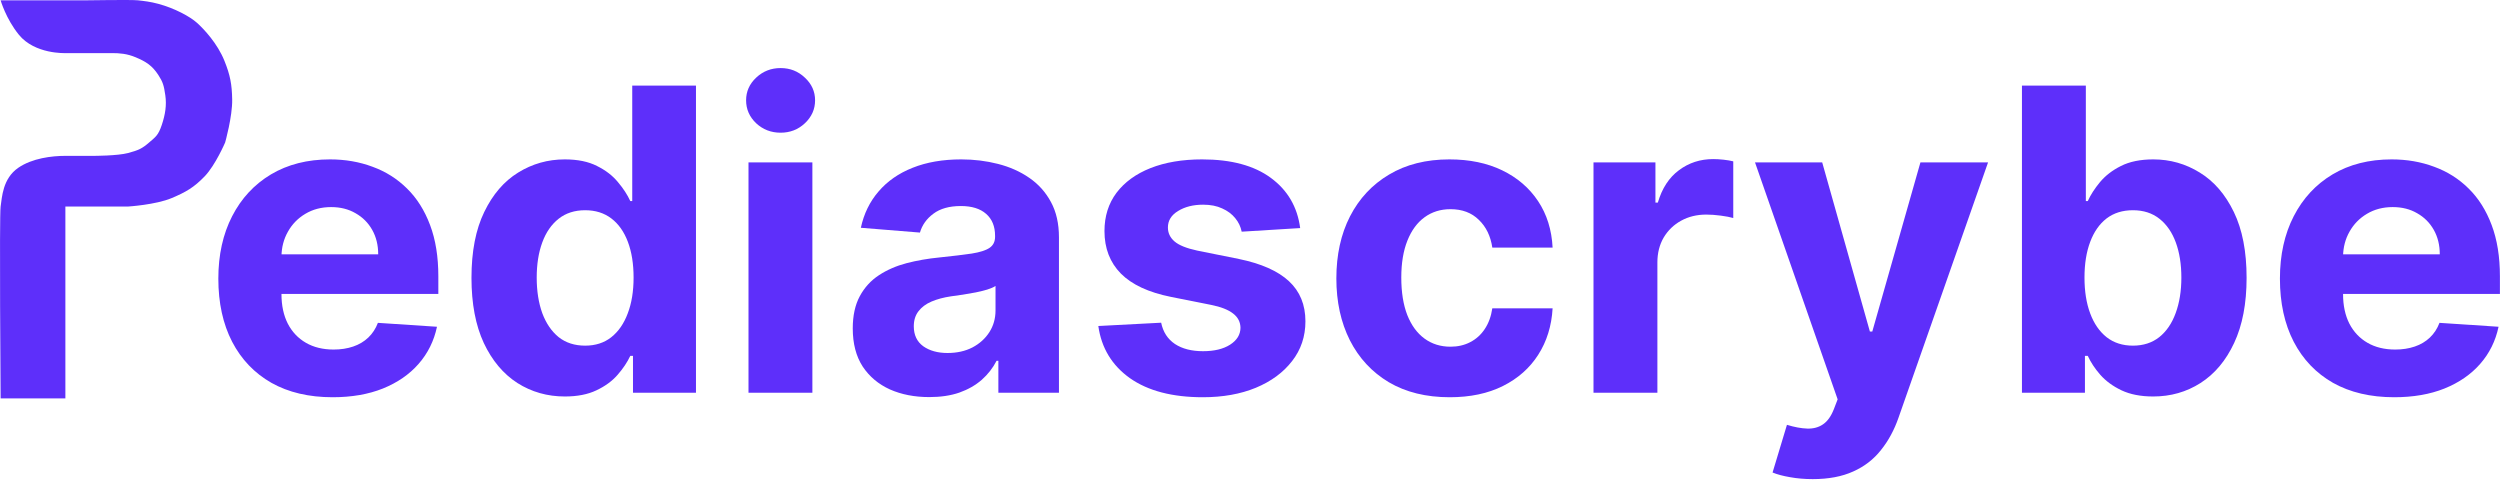
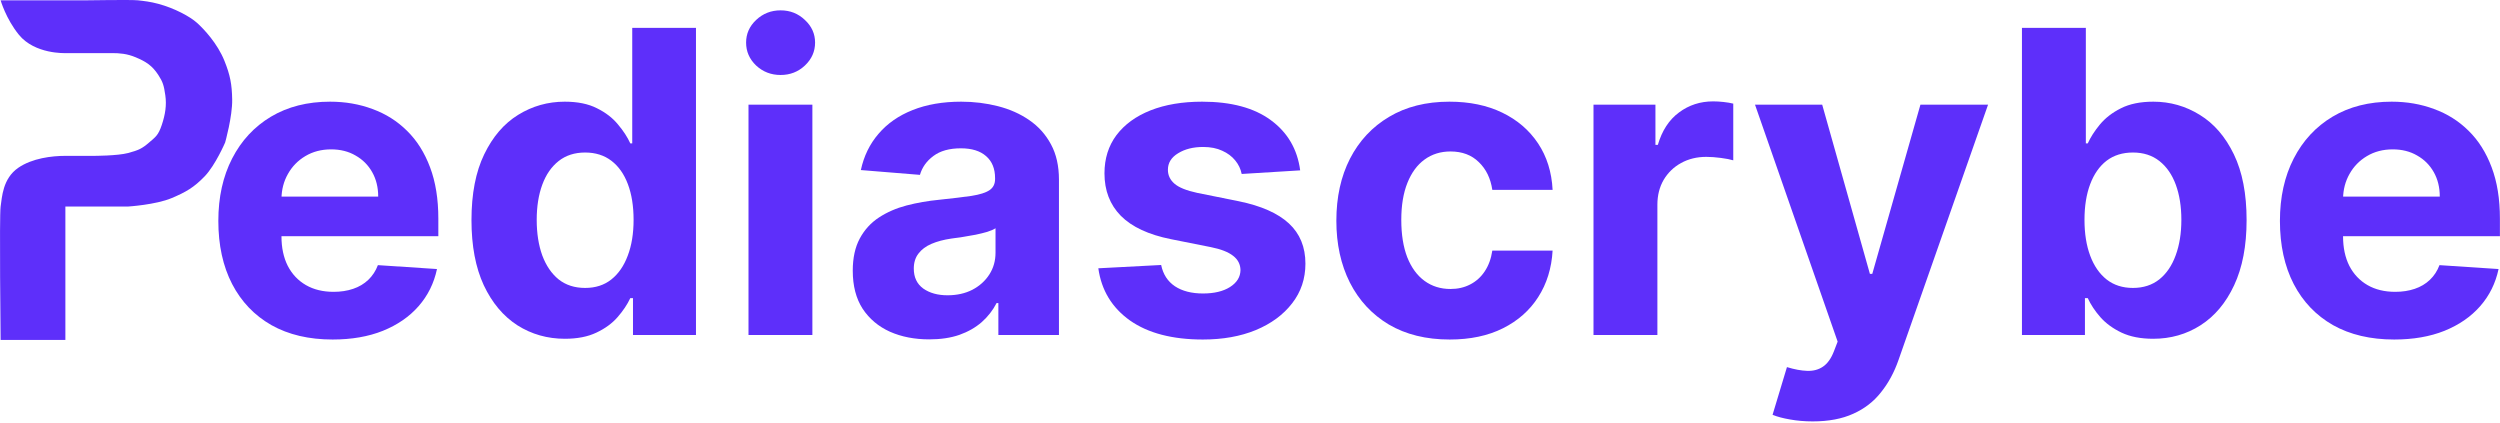
- <svg xmlns="http://www.w3.org/2000/svg" width="1776" height="341" viewBox="0 0 1776 341" fill="none">
-   <path d="M236.286 282.196C219.454 282.196 204.965 278.787 192.82 271.969C180.746 265.08 171.442 255.349 164.908 242.778C158.374 230.136 155.107 215.186 155.107 197.928C155.107 181.095 158.374 166.322 164.908 153.609C171.442 140.896 180.64 130.989 192.501 123.886C204.433 116.784 218.424 113.233 234.475 113.233C245.271 113.233 255.32 114.973 264.624 118.453C273.999 121.862 282.167 127.011 289.127 133.901C296.158 140.79 301.627 149.455 305.533 159.895C309.44 170.264 311.393 182.409 311.393 196.33V208.794H173.218V180.669H268.673C268.673 174.135 267.252 168.347 264.411 163.304C261.57 158.261 257.629 154.32 252.586 151.479C247.614 148.567 241.826 147.111 235.221 147.111C228.332 147.111 222.224 148.709 216.897 151.905C211.641 155.03 207.522 159.256 204.539 164.582C201.556 169.838 200.029 175.697 199.958 182.161V208.901C199.958 216.997 201.45 223.993 204.433 229.888C207.486 235.783 211.783 240.328 217.323 243.524C222.863 246.72 229.433 248.318 237.032 248.318C242.075 248.318 246.691 247.608 250.881 246.188C255.072 244.767 258.658 242.636 261.641 239.795C264.624 236.955 266.897 233.474 268.46 229.355L310.434 232.125C308.303 242.21 303.935 251.017 297.33 258.545C290.796 266.003 282.344 271.827 271.975 276.017C261.677 280.136 249.781 282.196 236.286 282.196Z" fill="#5E2FFA" />
-   <path d="M401.308 281.663C388.879 281.663 377.621 278.467 367.536 272.075C357.522 265.612 349.567 256.131 343.673 243.631C337.849 231.06 334.937 215.648 334.937 197.395C334.937 178.645 337.955 163.055 343.992 150.626C350.029 138.126 358.055 128.787 368.069 122.608C378.154 116.358 389.198 113.233 401.201 113.233C410.363 113.233 417.998 114.795 424.106 117.92C430.285 120.974 435.256 124.81 439.021 129.426C442.856 133.972 445.768 138.446 447.756 142.849H449.141V60.818H494.418V279H449.674V252.793H447.756C445.626 257.338 442.607 261.848 438.701 266.322C434.866 270.726 429.859 274.384 423.68 277.295C417.572 280.207 410.114 281.663 401.308 281.663ZM415.69 245.548C423.005 245.548 429.184 243.56 434.227 239.582C439.34 235.534 443.247 229.888 445.945 222.643C448.715 215.399 450.1 206.912 450.1 197.182C450.1 187.452 448.751 179 446.052 171.827C443.353 164.653 439.447 159.114 434.333 155.207C429.219 151.301 423.005 149.348 415.69 149.348C408.232 149.348 401.947 151.372 396.833 155.42C391.719 159.469 387.849 165.08 385.221 172.253C382.593 179.426 381.279 187.736 381.279 197.182C381.279 206.699 382.593 215.115 385.221 222.43C387.92 229.675 391.791 235.357 396.833 239.476C401.947 243.524 408.232 245.548 415.69 245.548Z" fill="#5E2FFA" />
-   <path d="M531.732 279V115.364H577.115V279H531.732ZM554.53 94.27C547.783 94.27 541.995 92.033 537.165 87.558C532.407 83.013 530.027 77.58 530.027 71.258C530.027 65.008 532.407 59.646 537.165 55.172C541.995 50.626 547.783 48.354 554.53 48.354C561.277 48.354 567.03 50.626 571.789 55.172C576.618 59.646 579.033 65.008 579.033 71.258C579.033 77.58 576.618 83.013 571.789 87.558C567.03 92.033 561.277 94.27 554.53 94.27Z" fill="#5E2FFA" />
-   <path d="M660.132 282.09C649.692 282.09 640.388 280.278 632.22 276.656C624.053 272.963 617.59 267.53 612.831 260.357C608.144 253.112 605.8 244.092 605.8 233.297C605.8 224.206 607.469 216.571 610.807 210.392C614.145 204.213 618.69 199.242 624.443 195.477C630.196 191.713 636.73 188.872 644.046 186.955C651.432 185.037 659.173 183.688 667.27 182.906C676.787 181.912 684.457 180.989 690.281 180.136C696.105 179.213 700.331 177.864 702.959 176.088C705.587 174.313 706.901 171.685 706.901 168.205V167.565C706.901 160.818 704.77 155.598 700.509 151.905C696.318 148.212 690.352 146.365 682.611 146.365C674.443 146.365 667.945 148.176 663.115 151.798C658.286 155.349 655.09 159.824 653.527 165.222L611.553 161.813C613.683 151.869 617.874 143.276 624.124 136.031C630.374 128.716 638.435 123.105 648.307 119.199C658.25 115.222 669.756 113.233 682.824 113.233C691.915 113.233 700.615 114.298 708.925 116.429C717.305 118.56 724.727 121.862 731.19 126.337C737.725 130.811 742.874 136.564 746.638 143.595C750.402 150.555 752.284 158.901 752.284 168.631V279H709.244V256.308H707.966C705.338 261.422 701.823 265.932 697.419 269.838C693.016 273.673 687.725 276.692 681.546 278.893C675.367 281.024 668.229 282.09 660.132 282.09ZM673.129 250.768C679.805 250.768 685.7 249.455 690.814 246.827C695.928 244.128 699.94 240.506 702.852 235.96C705.764 231.415 707.22 226.266 707.22 220.513V203.148C705.8 204.071 703.847 204.923 701.361 205.705C698.946 206.415 696.212 207.09 693.158 207.729C690.104 208.297 687.05 208.83 683.996 209.327C680.942 209.753 678.172 210.143 675.686 210.499C670.359 211.28 665.707 212.523 661.73 214.227C657.753 215.932 654.663 218.24 652.462 221.152C650.26 223.993 649.159 227.544 649.159 231.805C649.159 237.984 651.396 242.707 655.871 245.974C660.416 249.17 666.169 250.768 673.129 250.768Z" fill="#5E2FFA" />
-   <path d="M923.644 162.026L882.096 164.582C881.386 161.031 879.859 157.835 877.515 154.994C875.171 152.082 872.082 149.774 868.247 148.07C864.482 146.294 859.972 145.406 854.717 145.406C847.685 145.406 841.755 146.898 836.925 149.881C832.096 152.793 829.681 156.699 829.681 161.599C829.681 165.506 831.244 168.808 834.369 171.507C837.494 174.206 842.856 176.372 850.455 178.006L880.072 183.972C895.981 187.239 907.842 192.494 915.654 199.739C923.467 206.983 927.373 216.5 927.373 228.29C927.373 239.014 924.212 248.425 917.891 256.521C911.641 264.618 903.048 270.939 892.11 275.484C881.244 279.959 868.708 282.196 854.504 282.196C832.842 282.196 815.583 277.686 802.728 268.666C789.944 259.575 782.451 247.217 780.249 231.592L824.887 229.249C826.237 235.854 829.504 240.896 834.688 244.376C839.873 247.786 846.514 249.49 854.61 249.49C862.565 249.49 868.957 247.963 873.786 244.909C878.687 241.784 881.173 237.771 881.244 232.871C881.173 228.751 879.433 225.378 876.023 222.75C872.614 220.051 867.359 217.991 860.256 216.571L831.918 210.925C815.938 207.729 804.042 202.189 796.229 194.305C788.488 186.422 784.617 176.372 784.617 164.156C784.617 153.645 787.458 144.589 793.14 136.99C798.893 129.391 806.954 123.531 817.323 119.412C827.764 115.293 839.979 113.233 853.971 113.233C874.639 113.233 890.903 117.601 902.764 126.337C914.695 135.072 921.656 146.969 923.644 162.026Z" fill="#5E2FFA" />
-   <path d="M1029.89 282.196C1013.12 282.196 998.706 278.645 986.633 271.543C974.63 264.369 965.397 254.426 958.934 241.713C952.542 229 949.346 214.369 949.346 197.821C949.346 181.06 952.577 166.358 959.04 153.716C965.574 141.003 974.843 131.095 986.845 123.993C998.848 116.82 1013.12 113.233 1029.67 113.233C1043.95 113.233 1056.45 115.825 1067.17 121.01C1077.9 126.195 1086.38 133.474 1092.63 142.849C1098.88 152.224 1102.33 163.233 1102.97 175.875H1060.14C1058.93 167.707 1055.74 161.138 1050.55 156.166C1045.44 151.124 1038.73 148.602 1030.42 148.602C1023.39 148.602 1017.24 150.52 1011.99 154.355C1006.8 158.119 1002.75 163.624 999.843 170.868C996.931 178.112 995.475 186.884 995.475 197.182C995.475 207.622 996.895 216.5 999.736 223.815C1002.65 231.131 1006.73 236.706 1011.99 240.541C1017.24 244.376 1023.39 246.294 1030.42 246.294C1035.6 246.294 1040.25 245.229 1044.37 243.098C1048.56 240.967 1052.01 237.878 1054.71 233.83C1057.48 229.71 1059.29 224.774 1060.14 219.021H1102.97C1102.26 231.521 1098.85 242.53 1092.74 252.047C1086.7 261.493 1078.36 268.879 1067.7 274.206C1057.05 279.533 1044.44 282.196 1029.89 282.196Z" fill="#5E2FFA" />
-   <path d="M1132.02 279V115.364H1176.02V143.915H1177.73C1180.71 133.759 1185.72 126.088 1192.75 120.903C1199.78 115.648 1207.88 113.02 1217.04 113.02C1219.31 113.02 1221.76 113.162 1224.39 113.446C1227.02 113.73 1229.33 114.121 1231.31 114.618V154.888C1229.18 154.249 1226.24 153.68 1222.47 153.183C1218.71 152.686 1215.26 152.438 1212.14 152.438C1205.46 152.438 1199.5 153.893 1194.24 156.805C1189.06 159.646 1184.94 163.624 1181.88 168.737C1178.9 173.851 1177.41 179.746 1177.41 186.422V279H1132.02Z" fill="#5E2FFA" />
-   <path d="M1287.78 340.364C1282.02 340.364 1276.63 339.902 1271.58 338.979C1266.61 338.126 1262.49 337.026 1259.23 335.676L1269.45 301.798C1274.78 303.432 1279.57 304.32 1283.84 304.462C1288.17 304.604 1291.9 303.609 1295.02 301.479C1298.22 299.348 1300.81 295.726 1302.8 290.612L1305.46 283.688L1246.76 115.364H1294.49L1328.37 235.534H1330.07L1364.27 115.364H1412.32L1348.72 296.685C1345.66 305.491 1341.51 313.162 1336.25 319.696C1331.07 326.301 1324.5 331.379 1316.54 334.93C1308.59 338.553 1299 340.364 1287.78 340.364Z" fill="#5E2FFA" />
-   <path d="M1436.39 279V60.818H1481.78V142.849H1483.16C1485.15 138.446 1488.03 133.972 1491.79 129.426C1495.63 124.81 1500.6 120.974 1506.71 117.92C1512.88 114.795 1520.55 113.233 1529.72 113.233C1541.65 113.233 1552.66 116.358 1562.74 122.608C1572.83 128.787 1580.89 138.126 1586.93 150.626C1592.96 163.055 1595.98 178.645 1595.98 197.395C1595.98 215.648 1593.03 231.06 1587.14 243.631C1581.31 256.131 1573.36 265.612 1563.27 272.075C1553.26 278.467 1542.04 281.663 1529.61 281.663C1520.8 281.663 1513.31 280.207 1507.13 277.295C1501.02 274.384 1496.02 270.726 1492.11 266.322C1488.2 261.848 1485.22 257.338 1483.16 252.793H1481.14V279H1436.39ZM1480.82 197.182C1480.82 206.912 1482.17 215.399 1484.87 222.643C1487.56 229.888 1491.47 235.534 1496.58 239.582C1501.7 243.56 1507.91 245.548 1515.23 245.548C1522.61 245.548 1528.86 243.524 1533.98 239.476C1539.09 235.357 1542.96 229.675 1545.59 222.43C1548.29 215.115 1549.64 206.699 1549.64 197.182C1549.64 187.736 1548.32 179.426 1545.7 172.253C1543.07 165.08 1539.2 159.469 1534.08 155.42C1528.97 151.372 1522.69 149.348 1515.23 149.348C1507.84 149.348 1501.59 151.301 1496.48 155.207C1491.44 159.114 1487.56 164.653 1484.87 171.827C1482.17 179 1480.82 187.452 1480.82 197.182Z" fill="#5E2FFA" />
-   <path d="M1700.84 282.196C1684 282.196 1669.52 278.787 1657.37 271.969C1645.3 265.08 1635.99 255.349 1629.46 242.778C1622.93 230.136 1619.66 215.186 1619.66 197.928C1619.66 181.095 1622.93 166.322 1629.46 153.609C1635.99 140.896 1645.19 130.989 1657.05 123.886C1668.98 116.784 1682.97 113.233 1699.03 113.233C1709.82 113.233 1719.87 114.973 1729.18 118.453C1738.55 121.862 1746.72 127.011 1753.68 133.901C1760.71 140.79 1766.18 149.455 1770.08 159.895C1773.99 170.264 1775.94 182.409 1775.94 196.33V208.794H1637.77V180.669H1733.22C1733.22 174.135 1731.8 168.347 1728.96 163.304C1726.12 158.261 1722.18 154.32 1717.14 151.479C1712.17 148.567 1706.38 147.111 1699.77 147.111C1692.88 147.111 1686.77 148.709 1681.45 151.905C1676.19 155.03 1672.07 159.256 1669.09 164.582C1666.11 169.838 1664.58 175.697 1664.51 182.161V208.901C1664.51 216.997 1666 223.993 1668.98 229.888C1672.04 235.783 1676.33 240.328 1681.87 243.524C1687.41 246.72 1693.98 248.318 1701.58 248.318C1706.63 248.318 1711.24 247.608 1715.43 246.188C1719.62 244.767 1723.21 242.636 1726.19 239.795C1729.18 236.955 1731.45 233.474 1733.01 229.355L1774.98 232.125C1772.85 242.21 1768.49 251.017 1761.88 258.545C1755.35 266.003 1746.9 271.827 1736.53 276.017C1726.23 280.136 1714.33 282.196 1700.84 282.196Z" fill="#5E2FFA" />
-   <path d="M46.444 283H0.444C0.444 283 -0.556 153.222 0.444 146.722C1.444 140.222 1.816 126.927 12.944 119.222C22.868 112.351 36.944 110.722 46.444 110.722H66.444C66.444 110.722 83.444 110.722 90.944 108.722C98.444 106.722 101.002 105.519 105.944 101.222C110.484 97.275 112.444 96.222 114.944 88.722C117.444 81.222 118.444 74.722 117.444 67.722C116.444 60.722 115.72 58.237 112.444 53.222C108.108 46.584 103.752 43.801 96.444 40.722C90.232 38.105 84.944 37.722 79.444 37.722H61.944H46.444C46.444 37.722 24.795 38.646 13.444 24.722C4.191 13.371 0.444 0.222 0.444 0.222H24.444H61.944C61.944 0.222 93.444 -0.278 97.944 0.222C102.444 0.722 106.896 1.228 112.444 2.722C123.996 5.834 134.944 11.722 139.944 16.222C144.944 20.722 154.494 30.9 159.444 43.222C163.514 53.351 164.755 59.808 164.944 70.722C165.154 82.79 159.944 101.222 159.944 101.222C159.944 101.222 153.029 117.324 145.444 125.222C137.83 133.152 132.077 136.456 121.944 140.722C110.58 145.507 90.944 146.722 90.944 146.722H66.444H46.444V283Z" fill="#5E2FFA" />
+ <svg xmlns="http://www.w3.org/2000/svg" width="1776" height="300" viewBox="0 0 1776 300" fill="none">
+   <path d="M236.286 241.196C219.454 241.196 204.965 237.787 192.82 230.969C180.746 224.08 171.442 214.349 164.908 201.778C158.374 189.136 155.107 174.186 155.107 156.928C155.107 140.095 158.374 125.322 164.908 112.609C171.442 99.896 180.64 89.989 192.501 82.886C204.433 75.784 218.424 72.233 234.475 72.233C245.271 72.233 255.32 73.973 264.624 77.453C273.999 80.862 282.167 86.011 289.127 92.901C296.158 99.79 301.627 108.455 305.533 118.895C309.44 129.264 311.393 141.409 311.393 155.33V167.794H173.218V139.669H268.673C268.673 133.135 267.252 127.347 264.411 122.304C261.57 117.261 257.629 113.32 252.586 110.479C247.614 107.567 241.826 106.111 235.221 106.111C228.332 106.111 222.224 107.709 216.897 110.905C211.641 114.03 207.522 118.256 204.539 123.582C201.556 128.838 200.029 134.697 199.958 141.161V167.901C199.958 175.997 201.45 182.993 204.433 188.888C207.486 194.783 211.783 199.328 217.323 202.524C222.863 205.72 229.433 207.318 237.032 207.318C242.075 207.318 246.691 206.608 250.881 205.188C255.072 203.767 258.658 201.636 261.641 198.795C264.624 195.955 266.897 192.474 268.46 188.355L310.434 191.125C308.303 201.21 303.935 210.017 297.33 217.545C290.796 225.003 282.344 230.827 271.975 235.017C261.677 239.136 249.781 241.196 236.286 241.196Z" fill="#5E2FFA" />
+   <path d="M401.308 240.663C388.879 240.663 377.621 237.467 367.536 231.075C357.522 224.612 349.567 215.131 343.673 202.631C337.849 190.06 334.937 174.648 334.937 156.395C334.937 137.645 337.955 122.055 343.992 109.626C350.029 97.126 358.055 87.787 368.069 81.608C378.154 75.358 389.198 72.233 401.201 72.233C410.363 72.233 417.998 73.796 424.106 76.921C430.285 79.974 435.256 83.81 439.021 88.426C442.856 92.972 445.768 97.446 447.756 101.849H449.141V19.818H494.418V238H449.674V211.793H447.756C445.626 216.338 442.607 220.848 438.701 225.322C434.866 229.726 429.859 233.384 423.68 236.295C417.572 239.207 410.114 240.663 401.308 240.663ZM415.69 204.548C423.005 204.548 429.184 202.56 434.227 198.582C439.34 194.534 443.247 188.888 445.945 181.643C448.715 174.399 450.1 165.912 450.1 156.182C450.1 146.452 448.751 138 446.052 130.827C443.353 123.653 439.447 118.114 434.333 114.207C429.219 110.301 423.005 108.348 415.69 108.348C408.232 108.348 401.947 110.372 396.833 114.42C391.719 118.469 387.849 124.08 385.221 131.253C382.593 138.426 381.279 146.736 381.279 156.182C381.279 165.699 382.593 174.115 385.221 181.43C387.92 188.675 391.791 194.357 396.833 198.476C401.947 202.524 408.232 204.548 415.69 204.548Z" fill="#5E2FFA" />
+   <path d="M531.732 238V74.364H577.115V238H531.732ZM554.53 53.27C547.783 53.27 541.995 51.033 537.165 46.558C532.407 42.013 530.027 36.58 530.027 30.259C530.027 24.009 532.407 18.646 537.165 14.172C541.995 9.626 547.783 7.354 554.53 7.354C561.277 7.354 567.03 9.626 571.789 14.172C576.618 18.646 579.033 24.009 579.033 30.259C579.033 36.58 576.618 42.013 571.789 46.558C567.03 51.033 561.277 53.27 554.53 53.27Z" fill="#5E2FFA" />
+   <path d="M660.132 241.09C649.692 241.09 640.388 239.278 632.22 235.656C624.053 231.963 617.59 226.53 612.831 219.357C608.144 212.112 605.8 203.092 605.8 192.297C605.8 183.206 607.469 175.571 610.807 169.392C614.145 163.213 618.69 158.242 624.443 154.477C630.196 150.713 636.73 147.872 644.046 145.955C651.432 144.037 659.173 142.688 667.27 141.906C676.787 140.912 684.457 139.989 690.281 139.136C696.105 138.213 700.331 136.864 702.959 135.088C705.587 133.313 706.901 130.685 706.901 127.205V126.565C706.901 119.818 704.77 114.598 700.509 110.905C696.318 107.212 690.352 105.365 682.611 105.365C674.443 105.365 667.945 107.176 663.115 110.798C658.286 114.349 655.09 118.824 653.527 124.222L611.553 120.813C613.683 110.869 617.874 102.276 624.124 95.031C630.374 87.716 638.435 82.105 648.307 78.199C658.25 74.222 669.756 72.233 682.824 72.233C691.915 72.233 700.615 73.298 708.925 75.429C717.305 77.56 724.727 80.862 731.19 85.337C737.724 89.811 742.874 95.564 746.638 102.595C750.402 109.555 752.284 117.901 752.284 127.631V238H709.244V215.308H707.966C705.338 220.422 701.823 224.932 697.419 228.838C693.016 232.673 687.724 235.692 681.546 237.893C675.367 240.024 668.229 241.09 660.132 241.09ZM673.129 209.768C679.805 209.768 685.7 208.455 690.814 205.827C695.928 203.128 699.94 199.506 702.852 194.96C705.764 190.415 707.22 185.266 707.22 179.513V162.148C705.8 163.071 703.847 163.923 701.361 164.705C698.946 165.415 696.212 166.09 693.158 166.729C690.104 167.297 687.05 167.83 683.996 168.327C680.942 168.753 678.172 169.143 675.686 169.499C670.359 170.28 665.707 171.523 661.73 173.227C657.753 174.932 654.663 177.24 652.462 180.152C650.26 182.993 649.159 186.544 649.159 190.805C649.159 196.984 651.396 201.707 655.871 204.974C660.416 208.17 666.169 209.768 673.129 209.768Z" fill="#5E2FFA" />
+   <path d="M923.644 121.026L882.096 123.582C881.386 120.031 879.859 116.835 877.515 113.994C875.171 111.082 872.082 108.774 868.247 107.07C864.482 105.294 859.972 104.406 854.717 104.406C847.685 104.406 841.755 105.898 836.925 108.881C832.096 111.793 829.681 115.699 829.681 120.599C829.681 124.506 831.244 127.808 834.369 130.507C837.494 133.206 842.856 135.372 850.455 137.006L880.072 142.972C895.981 146.239 907.842 151.494 915.654 158.739C923.467 165.983 927.373 175.5 927.373 187.29C927.373 198.014 924.212 207.425 917.891 215.521C911.641 223.618 903.048 229.939 892.11 234.484C881.244 238.959 868.708 241.196 854.504 241.196C832.842 241.196 815.583 236.686 802.728 227.666C789.944 218.575 782.451 206.217 780.249 190.592L824.887 188.249C826.237 194.854 829.504 199.896 834.688 203.376C839.873 206.786 846.514 208.49 854.61 208.49C862.565 208.49 868.957 206.963 873.786 203.909C878.687 200.784 881.173 196.771 881.244 191.871C881.173 187.751 879.433 184.378 876.023 181.75C872.614 179.051 867.359 176.992 860.256 175.571L831.918 169.925C815.938 166.729 804.042 161.189 796.229 153.305C788.488 145.422 784.617 135.372 784.617 123.156C784.617 112.645 787.458 103.59 793.14 95.99C798.893 88.391 806.954 82.531 817.323 78.412C827.764 74.293 839.979 72.233 853.971 72.233C874.639 72.233 890.903 76.601 902.764 85.337C914.695 94.073 921.656 105.969 923.644 121.026Z" fill="#5E2FFA" />
+   <path d="M1029.89 241.196C1013.12 241.196 998.706 237.645 986.633 230.543C974.63 223.369 965.397 213.426 958.934 200.713C952.542 188 949.346 173.369 949.346 156.821C949.346 140.06 952.577 125.358 959.04 112.716C965.574 100.003 974.843 90.095 986.845 82.993C998.848 75.82 1013.12 72.233 1029.67 72.233C1043.95 72.233 1056.45 74.825 1067.17 80.01C1077.9 85.195 1086.38 92.474 1092.63 101.849C1098.88 111.224 1102.33 122.233 1102.97 134.875H1060.14C1058.93 126.707 1055.74 120.138 1050.55 115.166C1045.44 110.124 1038.73 107.602 1030.42 107.602C1023.39 107.602 1017.24 109.52 1011.99 113.355C1006.8 117.119 1002.75 122.624 999.843 129.868C996.931 137.112 995.475 145.884 995.475 156.182C995.475 166.622 996.895 175.5 999.736 182.815C1002.65 190.131 1006.73 195.706 1011.99 199.541C1017.24 203.376 1023.39 205.294 1030.42 205.294C1035.6 205.294 1040.25 204.229 1044.37 202.098C1048.56 199.967 1052.01 196.878 1054.71 192.83C1057.48 188.71 1059.29 183.774 1060.14 178.021H1102.97C1102.26 190.521 1098.85 201.53 1092.74 211.047C1086.7 220.493 1078.36 227.879 1067.7 233.206C1057.05 238.533 1044.44 241.196 1029.89 241.196Z" fill="#5E2FFA" />
+   <path d="M1132.02 238V74.364H1176.02V102.915H1177.73C1180.71 92.758 1185.72 85.088 1192.75 79.903C1199.78 74.648 1207.88 72.02 1217.04 72.02C1219.31 72.02 1221.76 72.162 1224.39 72.446C1227.02 72.73 1229.33 73.121 1231.31 73.618V113.888C1229.18 113.249 1226.24 112.68 1222.47 112.183C1218.71 111.686 1215.26 111.438 1212.14 111.438C1205.46 111.438 1199.5 112.893 1194.24 115.805C1189.06 118.646 1184.94 122.624 1181.88 127.737C1178.9 132.851 1177.41 138.746 1177.41 145.422V238H1132.02Z" fill="#5E2FFA" />
+   <path d="M1287.78 299.364C1282.02 299.364 1276.63 298.902 1271.58 297.979C1266.61 297.126 1262.49 296.026 1259.23 294.676L1269.45 260.798C1274.78 262.432 1279.57 263.32 1283.84 263.462C1288.17 263.604 1291.9 262.609 1295.02 260.479C1298.22 258.348 1300.81 254.726 1302.8 249.612L1305.46 242.688L1246.76 74.364H1294.49L1328.37 194.534H1330.07L1364.27 74.364H1412.32L1348.72 255.685C1345.66 264.491 1341.51 272.162 1336.25 278.696C1331.07 285.301 1324.5 290.379 1316.54 293.93C1308.59 297.553 1299 299.364 1287.78 299.364Z" fill="#5E2FFA" />
+   <path d="M1436.39 238V19.818H1481.78V101.849H1483.16C1485.15 97.446 1488.03 92.972 1491.79 88.426C1495.63 83.81 1500.6 79.974 1506.71 76.921C1512.88 73.796 1520.55 72.233 1529.72 72.233C1541.65 72.233 1552.66 75.358 1562.74 81.608C1572.83 87.787 1580.89 97.126 1586.93 109.626C1592.96 122.055 1595.98 137.645 1595.98 156.395C1595.98 174.648 1593.03 190.06 1587.14 202.631C1581.31 215.131 1573.36 224.612 1563.27 231.075C1553.26 237.467 1542.04 240.663 1529.61 240.663C1520.8 240.663 1513.31 239.207 1507.13 236.295C1501.02 233.384 1496.02 229.726 1492.11 225.322C1488.2 220.848 1485.22 216.338 1483.16 211.793H1481.14V238H1436.39ZM1480.82 156.182C1480.82 165.912 1482.17 174.399 1484.87 181.643C1487.56 188.888 1491.47 194.534 1496.58 198.582C1501.7 202.56 1507.91 204.548 1515.23 204.548C1522.61 204.548 1528.86 202.524 1533.98 198.476C1539.09 194.357 1542.96 188.675 1545.59 181.43C1548.29 174.115 1549.64 165.699 1549.64 156.182C1549.64 146.736 1548.32 138.426 1545.7 131.253C1543.07 124.08 1539.2 118.469 1534.08 114.42C1528.97 110.372 1522.69 108.348 1515.23 108.348C1507.84 108.348 1501.59 110.301 1496.48 114.207C1491.44 118.114 1487.56 123.653 1484.87 130.827C1482.17 138 1480.82 146.452 1480.82 156.182Z" fill="#5E2FFA" />
+   <path d="M1700.84 241.196C1684 241.196 1669.52 237.787 1657.37 230.969C1645.3 224.08 1635.99 214.349 1629.46 201.778C1622.93 189.136 1619.66 174.186 1619.66 156.928C1619.66 140.095 1622.93 125.322 1629.46 112.609C1635.99 99.896 1645.19 89.989 1657.05 82.886C1668.98 75.784 1682.97 72.233 1699.03 72.233C1709.82 72.233 1719.87 73.973 1729.18 77.453C1738.55 80.862 1746.72 86.011 1753.68 92.901C1760.71 99.79 1766.18 108.455 1770.08 118.895C1773.99 129.264 1775.94 141.409 1775.94 155.33V167.794H1637.77V139.669H1733.22C1733.22 133.135 1731.8 127.347 1728.96 122.304C1726.12 117.261 1722.18 113.32 1717.14 110.479C1712.17 107.567 1706.38 106.111 1699.77 106.111C1692.88 106.111 1686.77 107.709 1681.45 110.905C1676.19 114.03 1672.07 118.256 1669.09 123.582C1666.11 128.838 1664.58 134.697 1664.51 141.161V167.901C1664.51 175.997 1666 182.993 1668.98 188.888C1672.04 194.783 1676.33 199.328 1681.87 202.524C1687.41 205.72 1693.98 207.318 1701.58 207.318C1706.63 207.318 1711.24 206.608 1715.43 205.188C1719.62 203.767 1723.21 201.636 1726.19 198.795C1729.18 195.955 1731.45 192.474 1733.01 188.355L1774.98 191.125C1772.85 201.21 1768.49 210.017 1761.88 217.545C1755.35 225.003 1746.9 230.827 1736.53 235.017C1726.23 239.136 1714.33 241.196 1700.84 241.196Z" fill="#5E2FFA" />
+   <path d="M46.444 241.5H0.444C0.444 241.5 -0.556 153.222 0.444 146.722C1.444 140.222 1.816 126.927 12.944 119.222C22.868 112.351 36.944 110.722 46.444 110.722H66.444C66.444 110.722 83.444 110.722 90.944 108.722C98.444 106.722 101.002 105.519 105.944 101.222C110.484 97.275 112.444 96.222 114.944 88.722C117.444 81.222 118.444 74.722 117.444 67.722C116.444 60.722 115.72 58.237 112.444 53.222C108.108 46.584 103.752 43.801 96.444 40.722C90.232 38.105 84.944 37.722 79.444 37.722H61.944H46.444C46.444 37.722 24.795 38.646 13.444 24.722C4.191 13.371 0.444 0.222 0.444 0.222H24.444H61.944C61.944 0.222 93.444 -0.278 97.944 0.222C102.444 0.722 106.896 1.228 112.444 2.722C123.996 5.834 134.944 11.722 139.944 16.222C144.944 20.722 154.494 30.9 159.444 43.222C163.514 53.351 164.755 59.808 164.944 70.722C165.154 82.79 159.944 101.222 159.944 101.222C159.944 101.222 153.029 117.324 145.444 125.222C137.83 133.152 132.077 136.456 121.944 140.722C110.58 145.507 90.944 146.722 90.944 146.722H66.444H46.444V241.5Z" fill="#5E2FFA" />
</svg>
